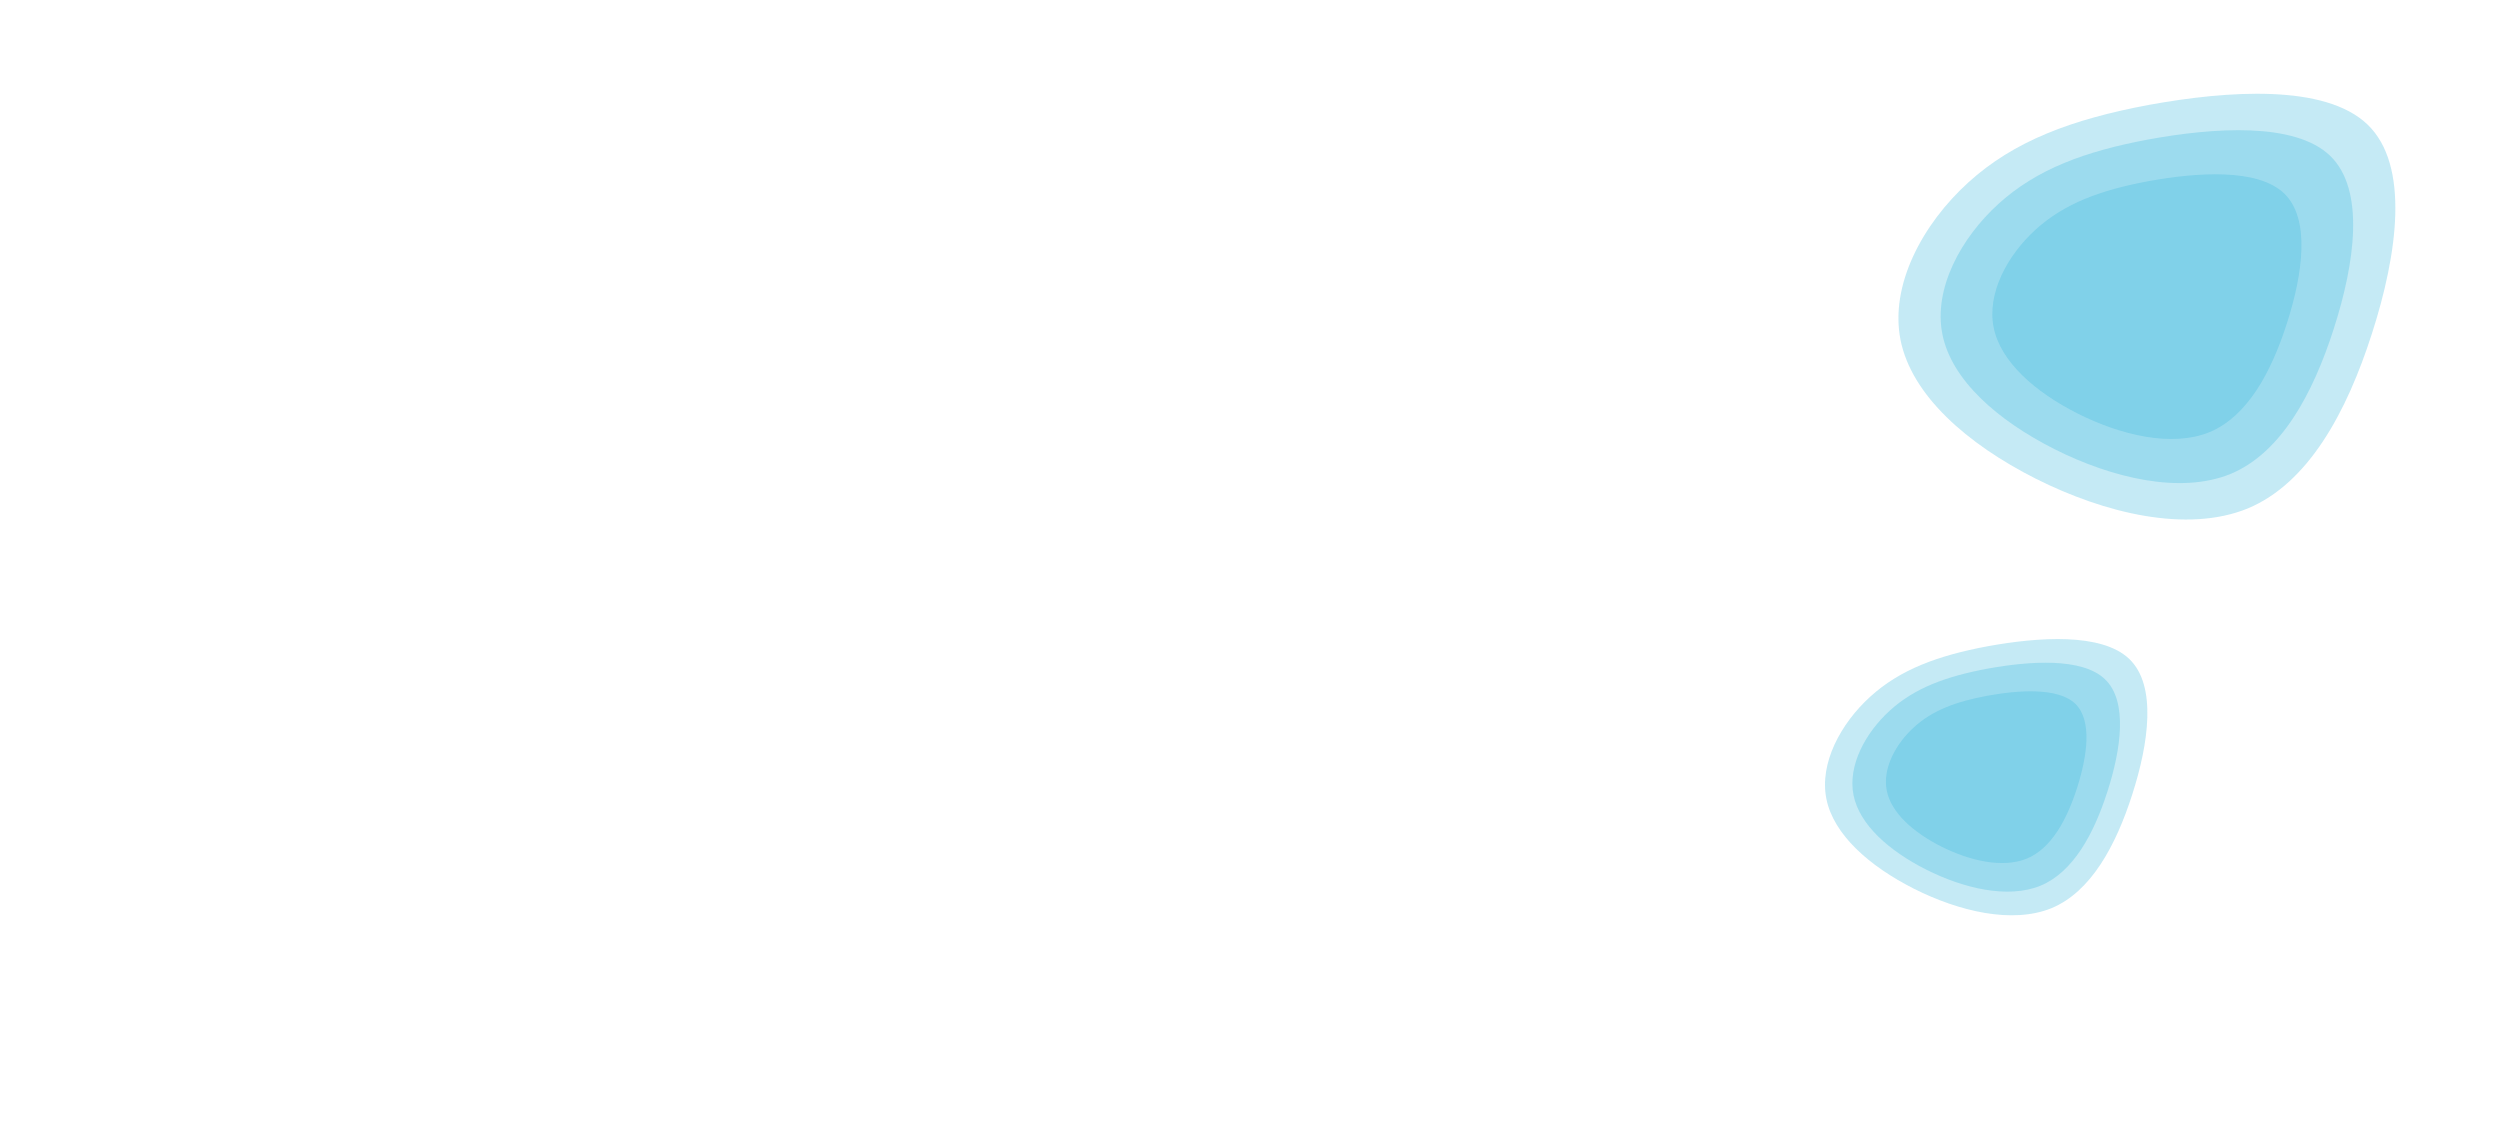
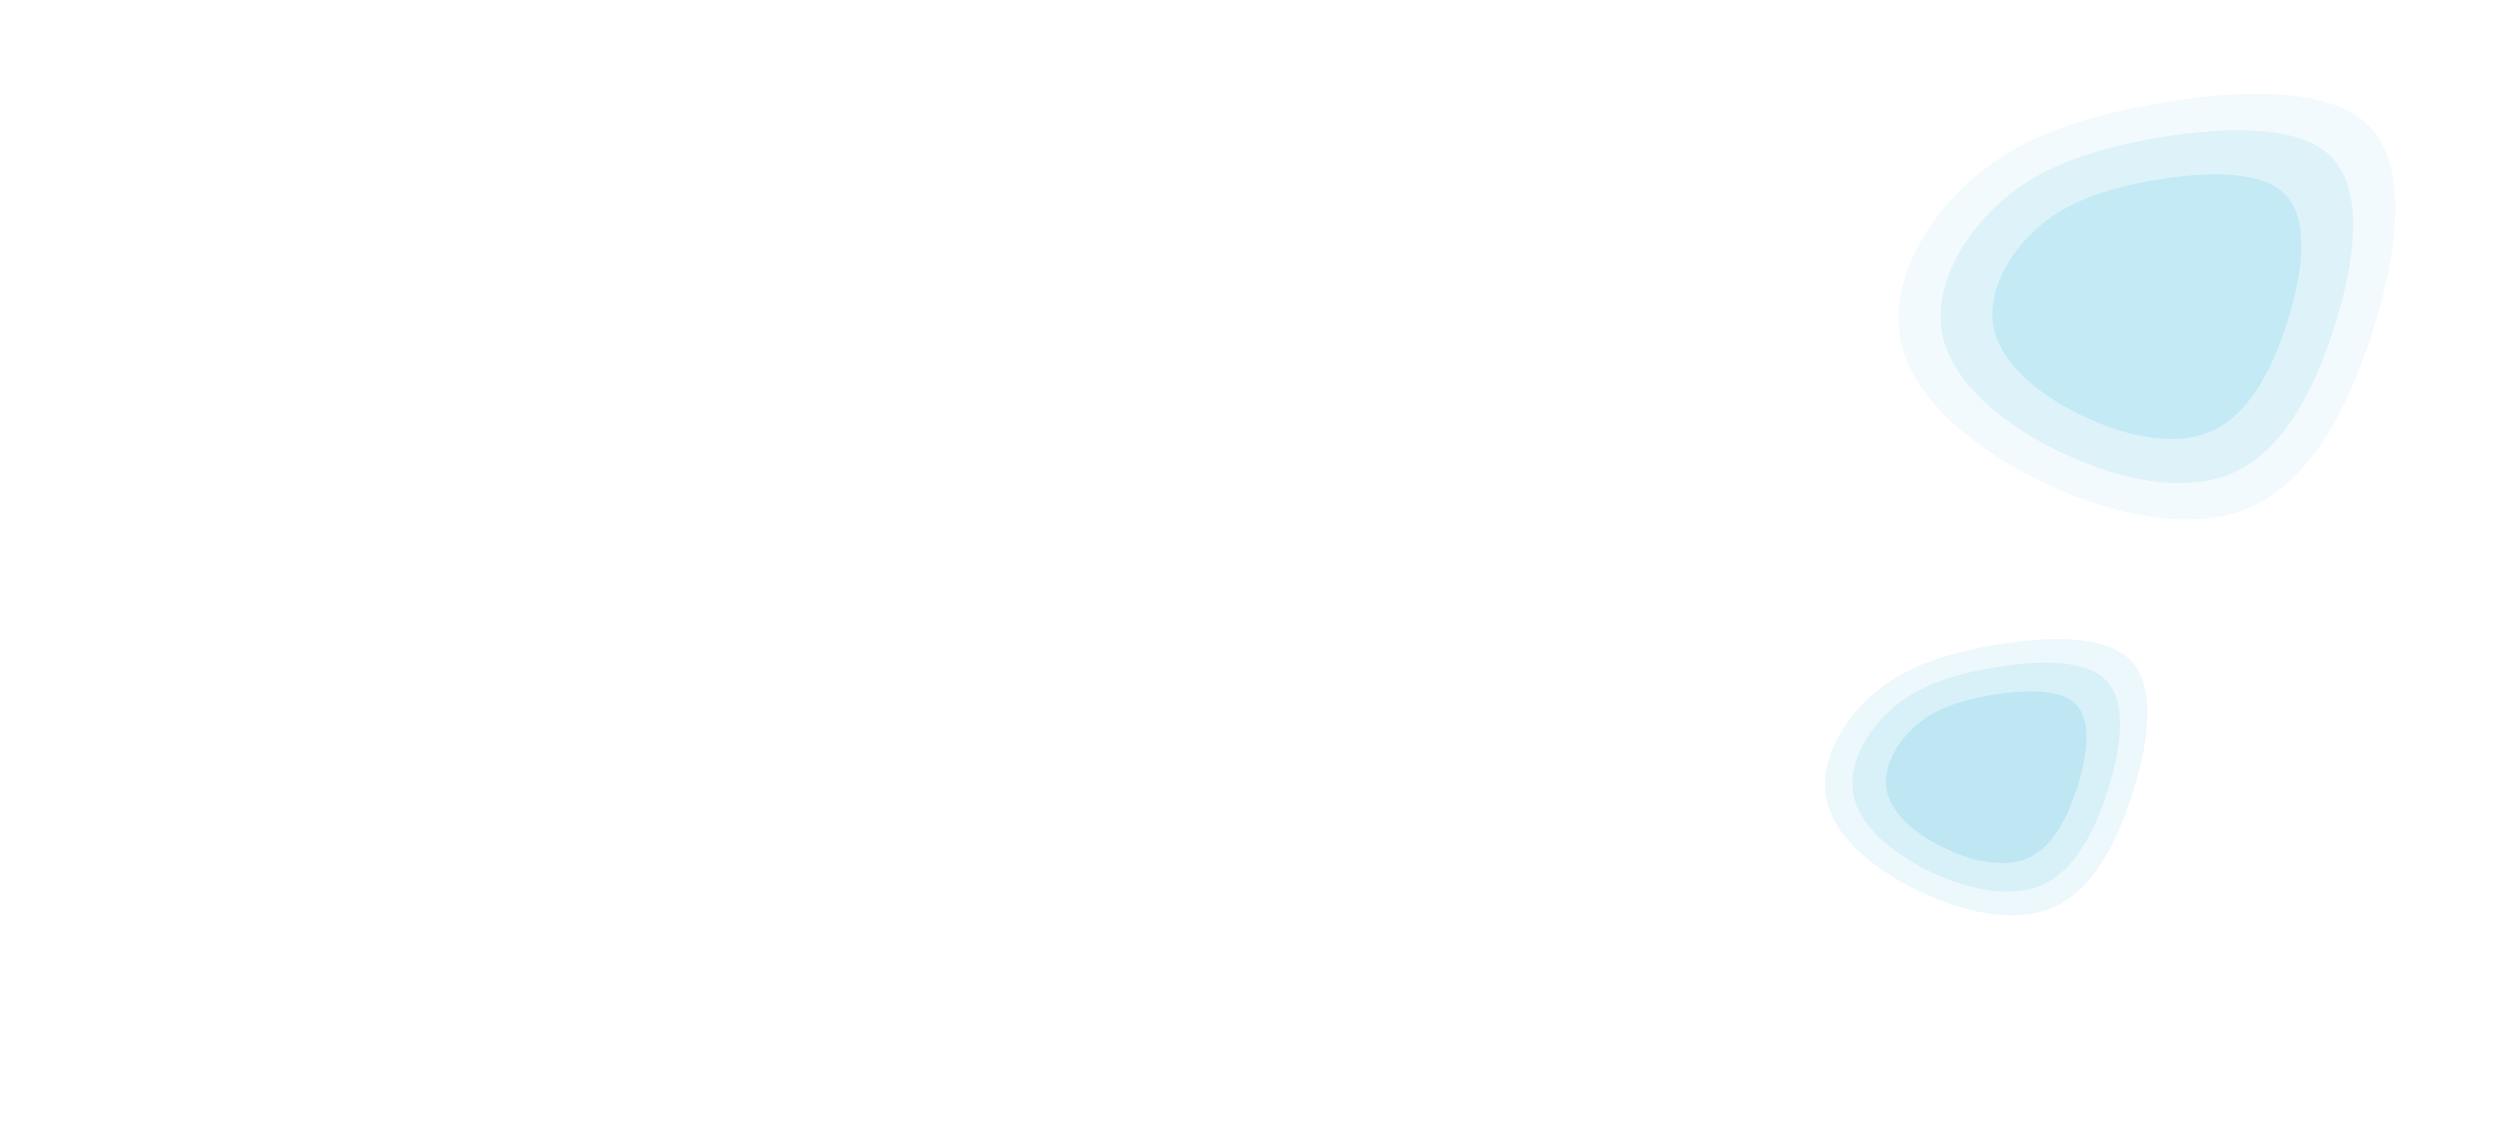
<svg xmlns="http://www.w3.org/2000/svg" width="1600" height="722" viewBox="0 0 1600 722" fill="none">
-   <path d="M1515.19 79.675C1542.42 105.774 1534.4 162.615 1518.11 213.264C1501.82 264.134 1477.26 309.254 1438.6 325.4C1399.7 341.324 1346.93 328.496 1302.92 306.379C1258.67 284.04 1223.42 252.854 1216.36 217.688C1209.31 182.521 1230.47 143.373 1259.64 116.832C1288.82 90.291 1325.78 76.357 1375.62 67.068C1425.47 58 1487.96 53.576 1515.19 79.675Z" fill="#3FB7DD" fill-opacity="0.3" />
-   <path d="M1491.21 99.629C1513.82 121.261 1507.16 168.373 1493.63 210.352C1480.11 252.515 1459.72 289.911 1427.63 303.293C1395.33 316.492 1351.53 305.859 1315 287.528C1278.26 269.013 1248.99 243.165 1243.14 214.018C1237.29 184.871 1254.85 152.424 1279.07 130.426C1303.29 108.428 1333.97 96.879 1375.35 89.18C1416.73 81.664 1468.6 77.998 1491.21 99.629Z" fill="#3FB7DD" fill-opacity="0.3" />
-   <path d="M1461.84 123.784C1478.78 140.008 1473.79 175.342 1463.65 206.826C1453.52 238.448 1438.24 266.496 1414.19 276.532C1389.99 286.431 1357.17 278.457 1329.79 264.708C1302.26 250.822 1280.33 231.437 1275.94 209.576C1271.56 187.716 1284.72 163.381 1302.87 146.882C1321.02 130.384 1344.01 121.722 1375.02 115.948C1406.02 110.311 1444.9 107.561 1461.84 123.784Z" fill="#3FB7DD" fill-opacity="0.3" />
-   <path d="M1362.76 421.765C1380.42 438.697 1375.22 475.575 1364.65 508.435C1354.08 541.438 1338.15 570.711 1313.07 581.186C1287.83 591.517 1253.6 583.194 1225.04 568.845C1196.33 554.352 1173.46 534.12 1168.89 511.304C1164.31 488.489 1178.03 463.091 1196.96 445.872C1215.89 428.652 1239.87 419.612 1272.21 413.586C1304.55 407.702 1345.09 404.833 1362.76 421.765Z" fill="#3FB7DD" fill-opacity="0.3" />
-   <path d="M1347.2 434.711C1361.87 448.744 1357.54 479.31 1348.77 506.545C1340 533.899 1326.77 558.161 1305.95 566.843C1285 575.406 1256.58 568.508 1232.88 556.615C1209.04 544.603 1190.06 527.834 1186.26 508.924C1182.46 490.014 1193.85 468.963 1209.57 454.691C1225.28 440.419 1245.19 432.927 1272.03 427.932C1298.88 423.055 1332.53 420.677 1347.2 434.711Z" fill="#3FB7DD" fill-opacity="0.3" />
-   <path d="M1328.14 450.382C1339.13 460.907 1335.89 483.831 1329.32 504.258C1322.74 524.773 1312.83 542.97 1297.23 549.481C1281.53 555.904 1260.23 550.73 1242.47 541.81C1224.61 532.801 1210.38 520.224 1207.54 506.042C1204.69 491.859 1213.23 476.071 1225.01 465.367C1236.78 454.663 1251.7 449.044 1271.81 445.298C1291.93 441.641 1317.15 439.857 1328.14 450.382Z" fill="#3FB7DD" fill-opacity="0.3" />
+   <path d="M1515.19 79.675C1542.42 105.774 1534.4 162.615 1518.11 213.264C1501.82 264.134 1477.26 309.254 1438.6 325.4C1399.7 341.324 1346.93 328.496 1302.92 306.379C1258.67 284.04 1223.42 252.854 1216.36 217.688C1209.31 182.521 1230.47 143.373 1259.64 116.832C1288.82 90.291 1325.78 76.357 1375.62 67.068C1425.47 58 1487.96 53.576 1515.19 79.675Z" fill="#3FB7DD" fill-opacity="0.07" />
+   <path d="M1491.21 99.629C1513.82 121.261 1507.16 168.373 1493.63 210.352C1480.11 252.515 1459.72 289.911 1427.63 303.293C1395.33 316.492 1351.53 305.859 1315 287.528C1278.26 269.013 1248.99 243.165 1243.14 214.018C1237.29 184.871 1254.85 152.424 1279.07 130.426C1303.29 108.428 1333.97 96.879 1375.35 89.18C1416.73 81.664 1468.6 77.998 1491.21 99.629Z" fill="#3FB7DD" fill-opacity="0.11" />
+   <path d="M1461.84 123.784C1478.78 140.008 1473.79 175.342 1463.65 206.826C1453.52 238.448 1438.24 266.496 1414.19 276.532C1389.99 286.431 1357.17 278.457 1329.79 264.708C1302.26 250.822 1280.33 231.437 1275.94 209.576C1271.56 187.716 1284.72 163.381 1302.87 146.882C1321.02 130.384 1344.01 121.722 1375.02 115.948C1406.02 110.311 1444.9 107.561 1461.84 123.784Z" fill="#3FB7DD" fill-opacity="0.16" />
+   <path d="M1362.76 421.765C1380.42 438.697 1375.22 475.575 1364.65 508.435C1354.08 541.438 1338.15 570.711 1313.07 581.186C1287.83 591.517 1253.6 583.194 1225.04 568.845C1196.33 554.352 1173.46 534.12 1168.89 511.304C1164.31 488.489 1178.03 463.091 1196.96 445.872C1215.89 428.652 1239.87 419.612 1272.21 413.586C1304.55 407.702 1345.09 404.833 1362.76 421.765Z" fill="#3FB7DD" fill-opacity="0.1" />
+   <path d="M1347.2 434.711C1361.87 448.744 1357.54 479.31 1348.77 506.545C1340 533.899 1326.77 558.161 1305.95 566.843C1285 575.406 1256.58 568.508 1232.88 556.615C1209.04 544.603 1190.06 527.834 1186.26 508.924C1182.46 490.014 1193.85 468.963 1209.57 454.691C1225.28 440.419 1245.19 432.927 1272.03 427.932C1298.88 423.055 1332.53 420.677 1347.2 434.711Z" fill="#3FB7DD" fill-opacity="0.11" />
+   <path d="M1328.14 450.382C1339.13 460.907 1335.89 483.831 1329.32 504.258C1322.74 524.773 1312.83 542.97 1297.23 549.481C1281.53 555.904 1260.23 550.73 1242.47 541.81C1224.61 532.801 1210.38 520.224 1207.54 506.042C1204.69 491.859 1213.23 476.071 1225.01 465.367C1236.78 454.663 1251.7 449.044 1271.81 445.298C1291.93 441.641 1317.15 439.857 1328.14 450.382Z" fill="#3FB7DD" fill-opacity="0.17" />
</svg>
